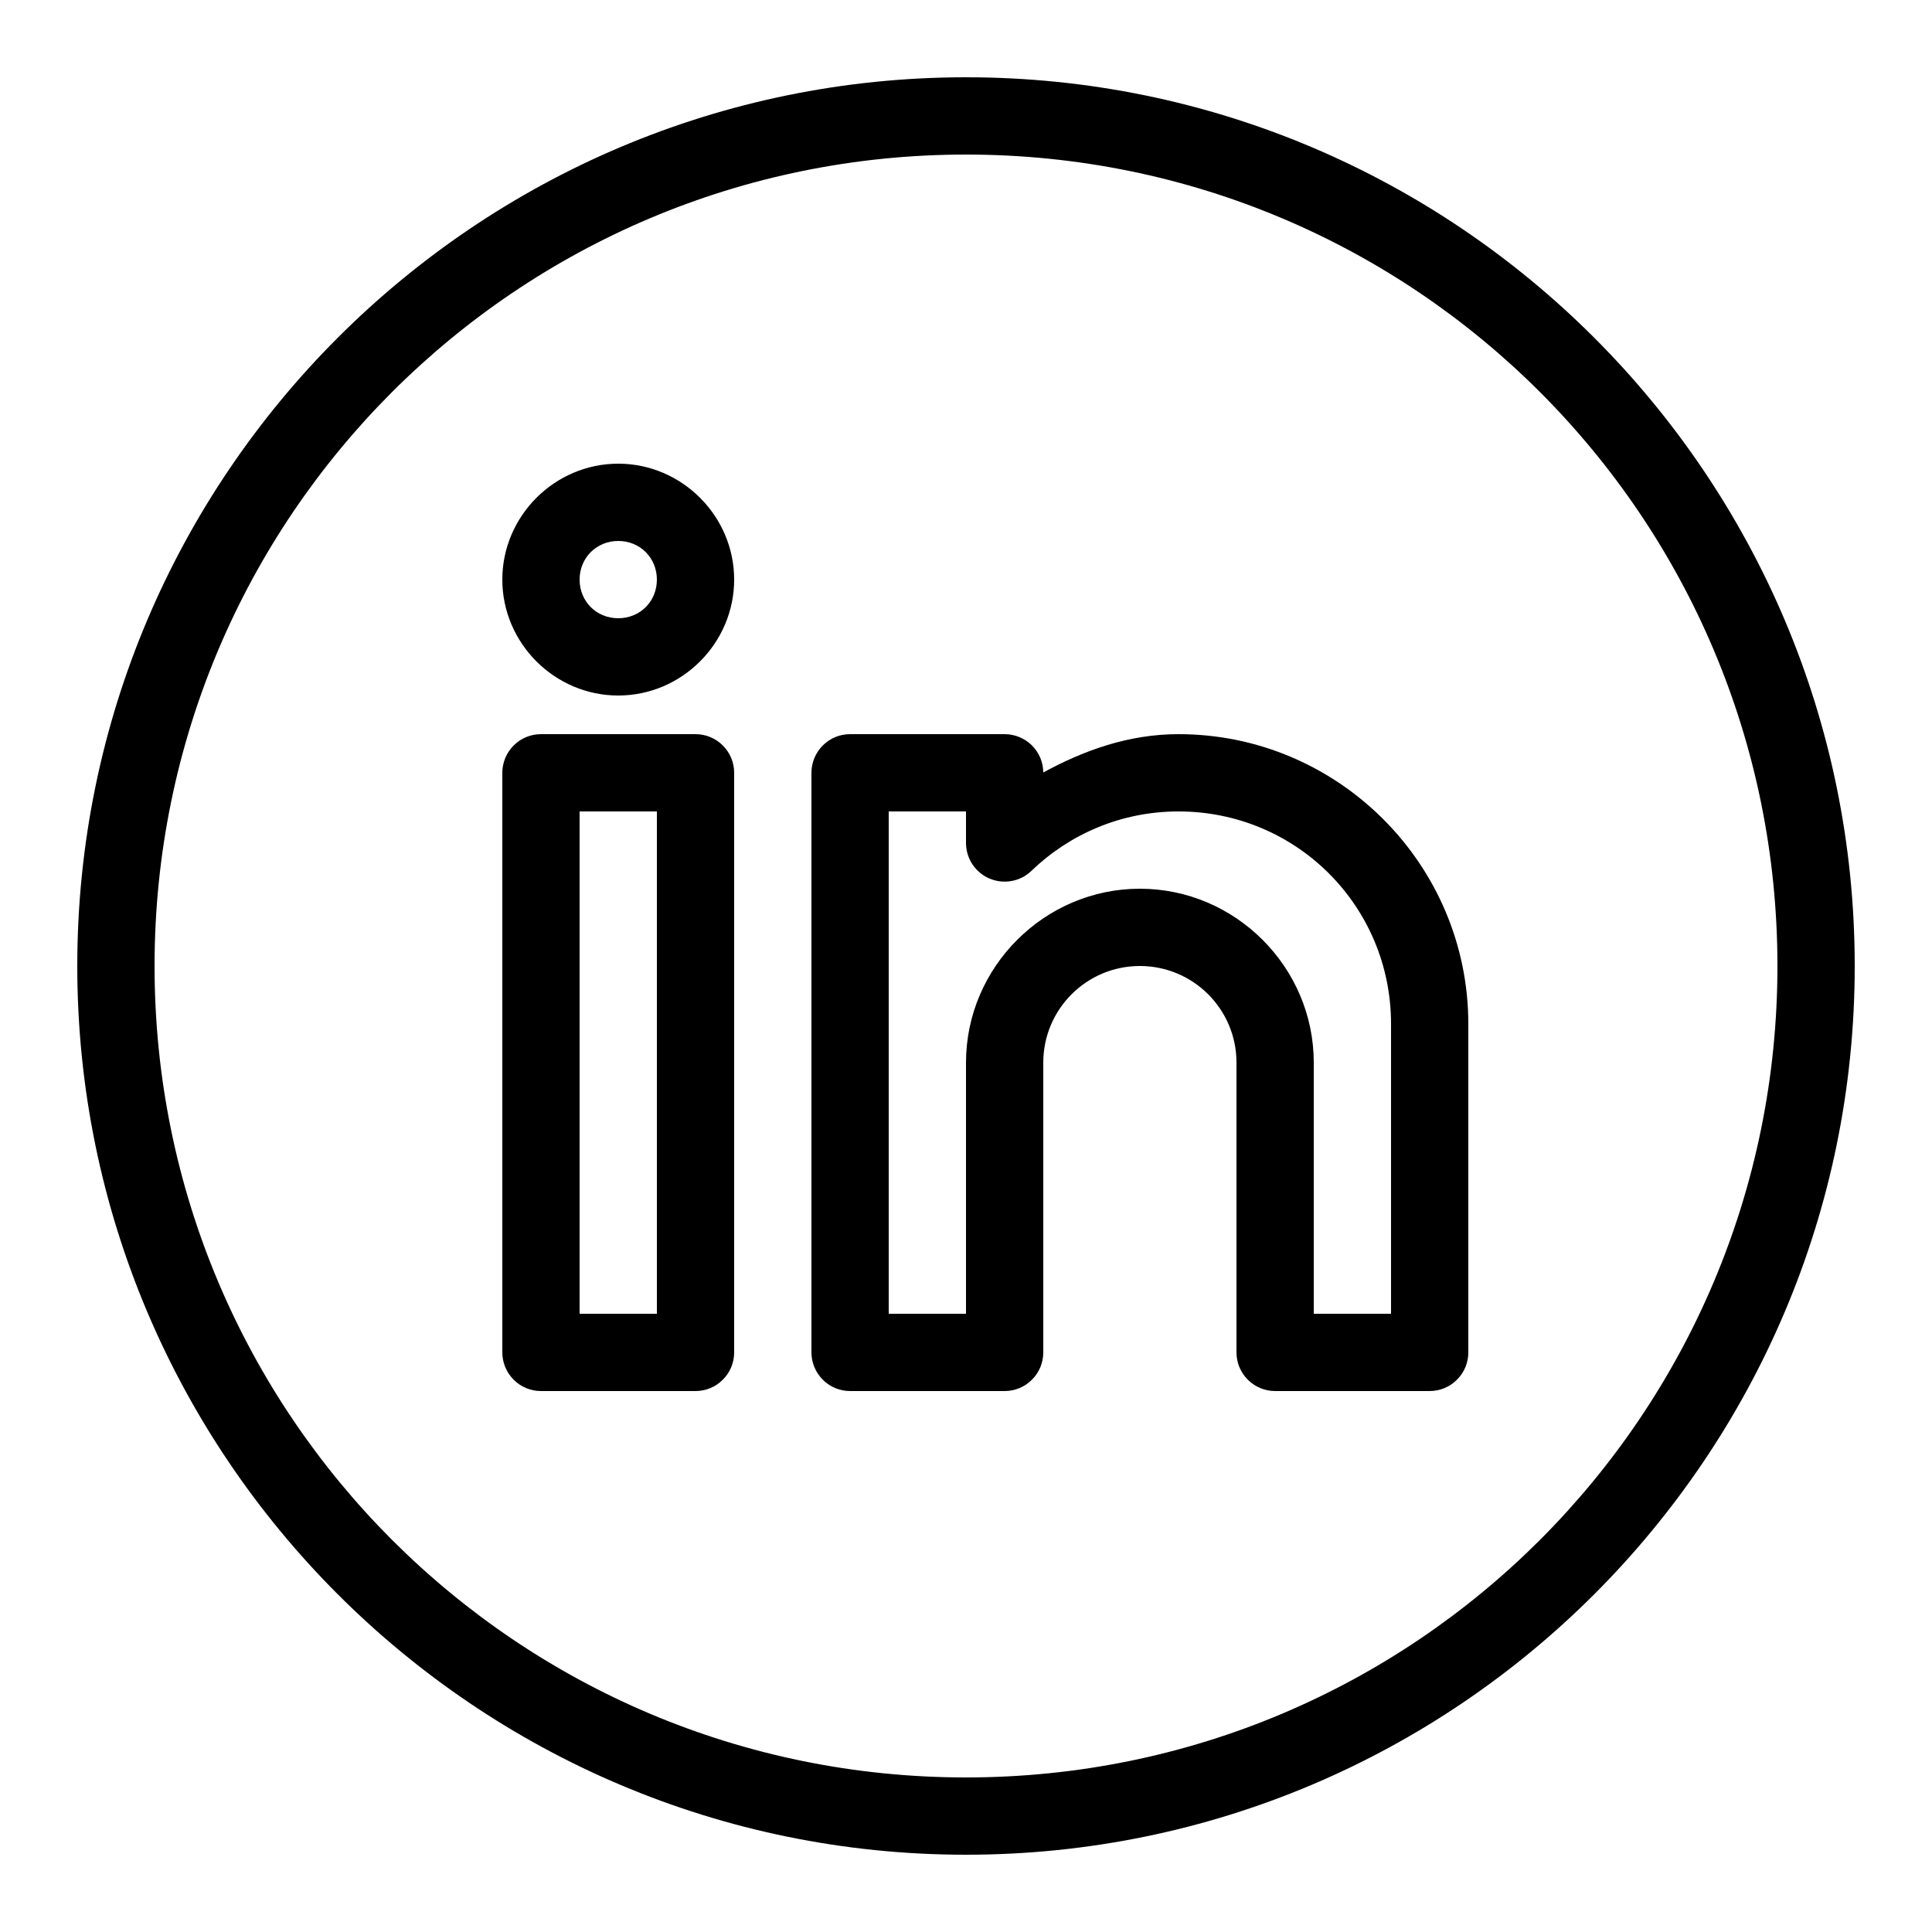
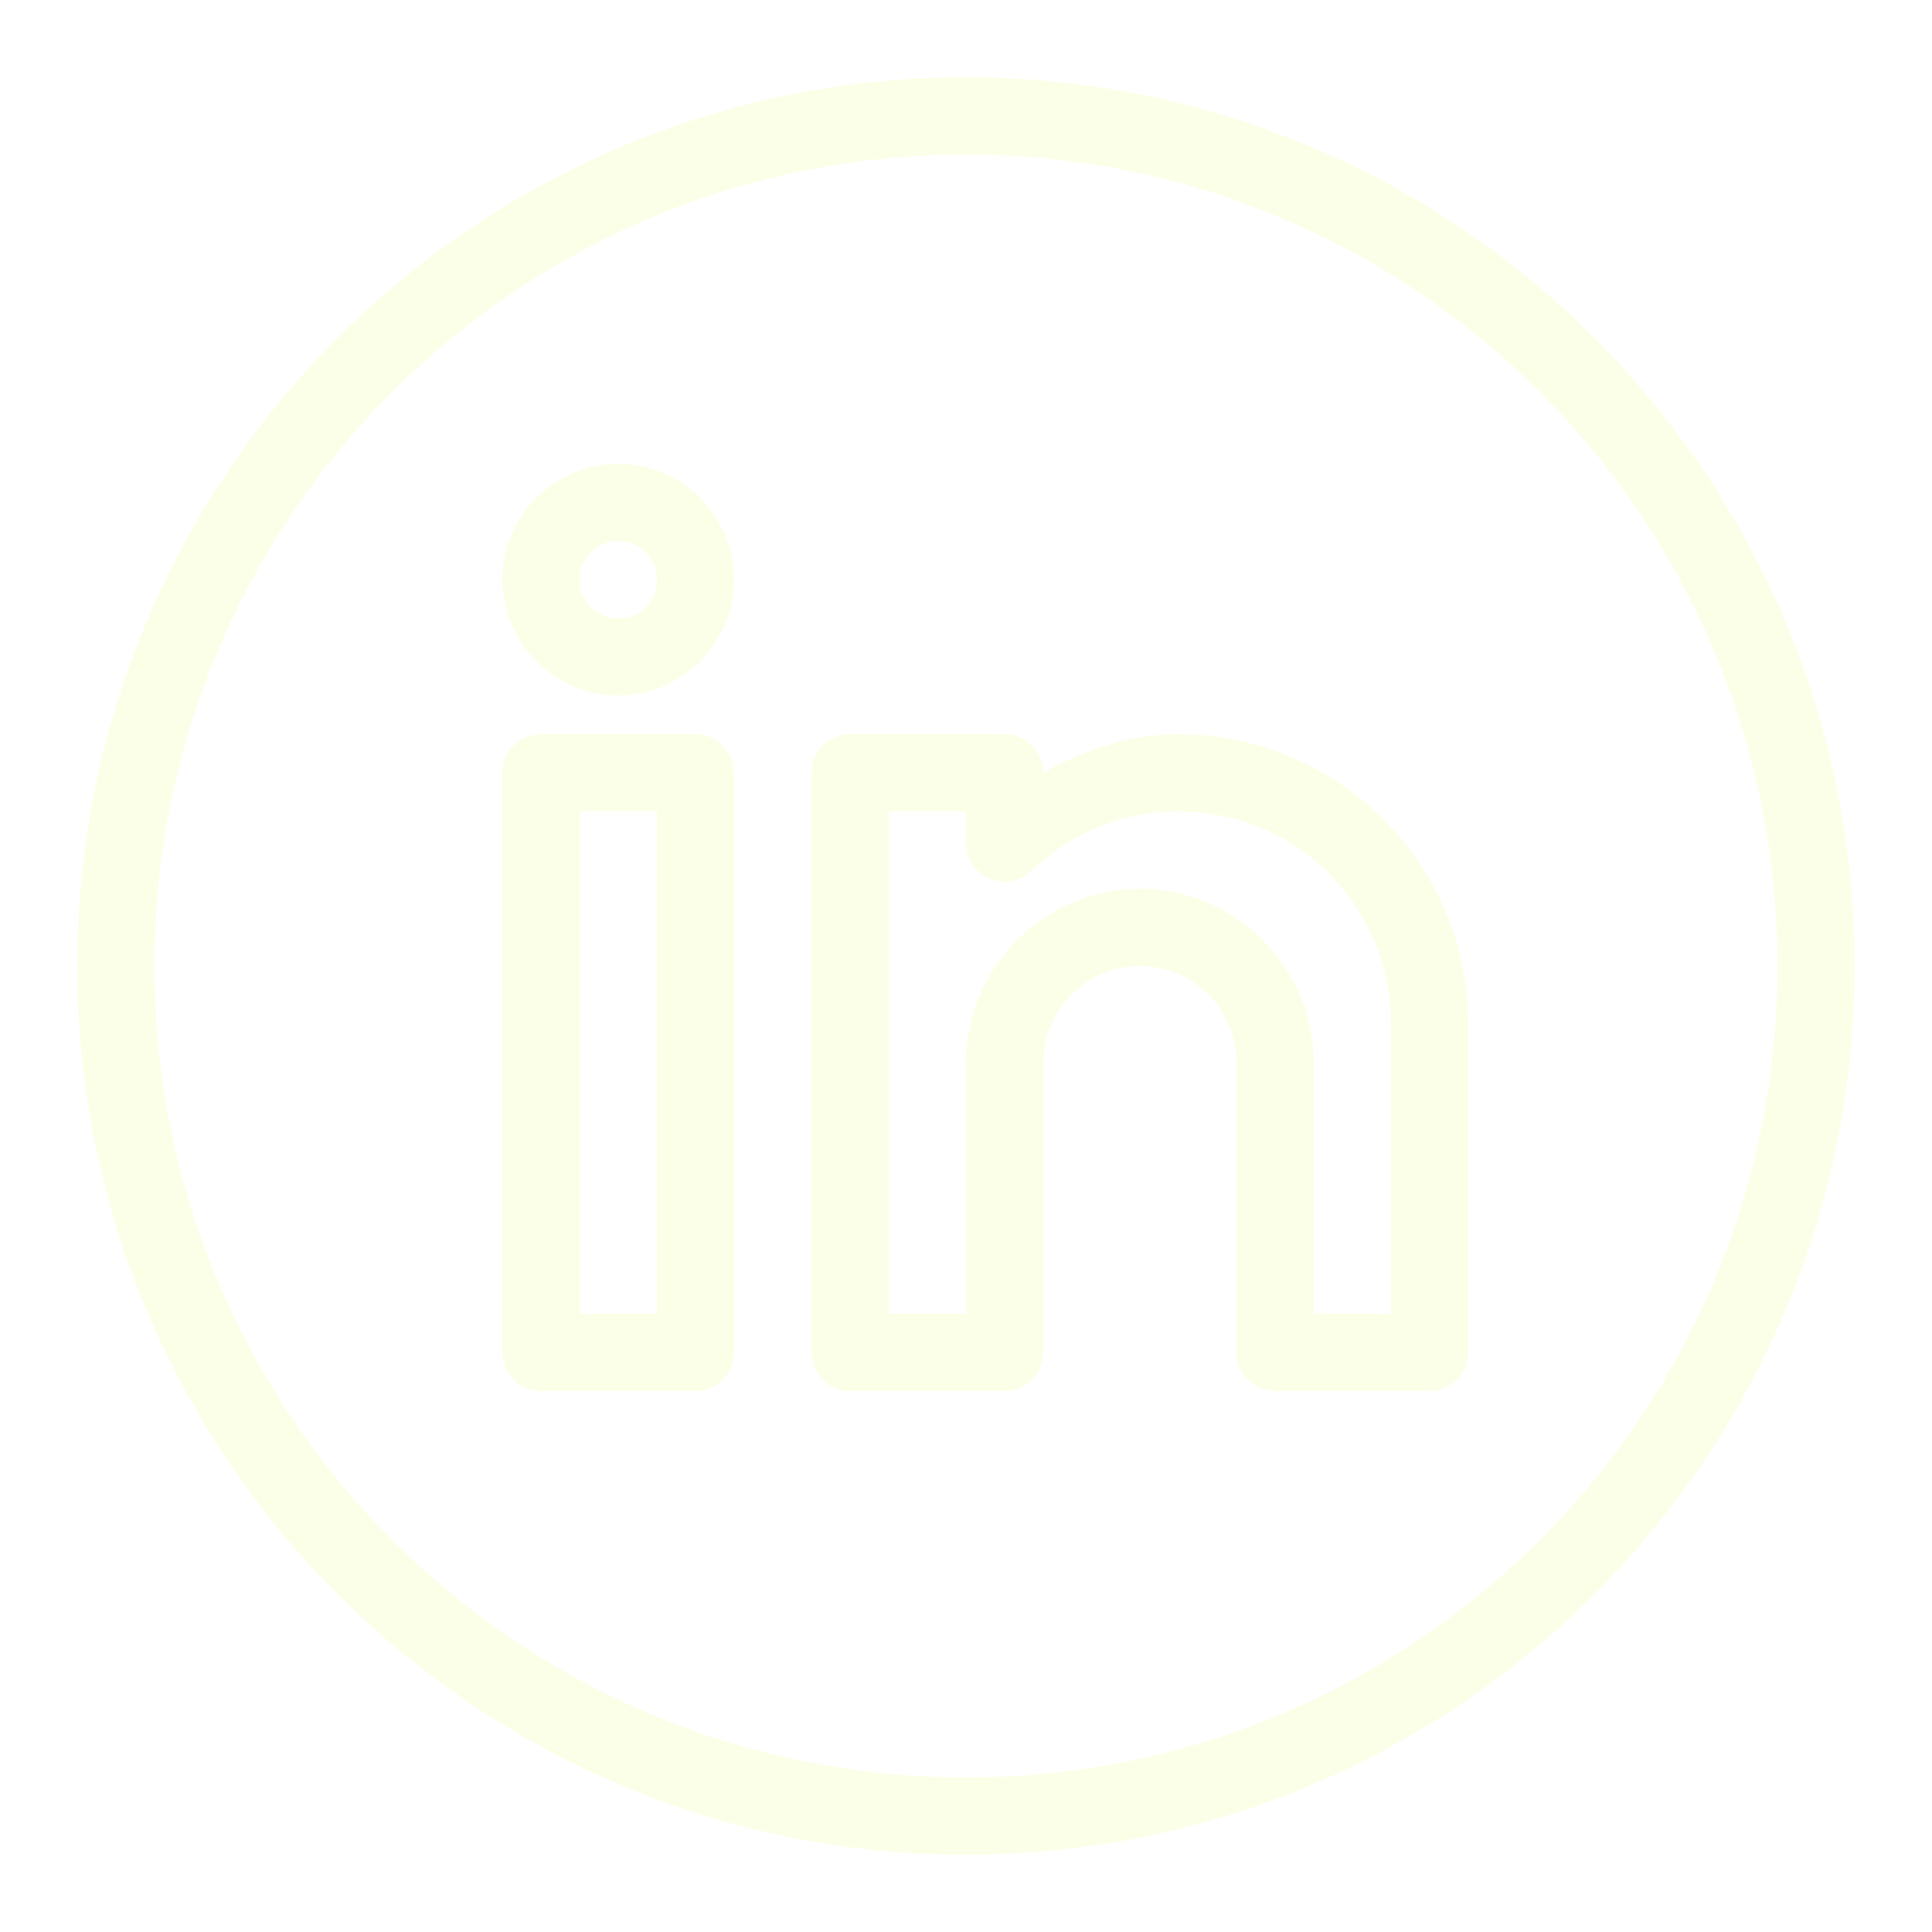
<svg xmlns="http://www.w3.org/2000/svg" width="23" height="23" viewBox="0 0 23 23" fill="none">
-   <path d="M11.5 0.92C5.662 0.92 0.92 5.662 0.92 11.5C0.92 17.338 5.662 22.08 11.5 22.08C17.338 22.08 22.08 17.338 22.08 11.5C22.08 5.662 17.338 0.92 11.5 0.92ZM11.5 1.84C16.841 1.84 21.16 6.159 21.16 11.5C21.16 16.84 16.841 21.16 11.5 21.16C6.16 21.16 1.84 16.84 1.84 11.5C1.84 6.159 6.16 1.84 11.5 1.84ZM7.36 5.52C6.603 5.52 5.98 6.143 5.98 6.9C5.98 7.657 6.603 8.28 7.36 8.28C8.117 8.28 8.74 7.657 8.74 6.9C8.74 6.143 8.117 5.52 7.36 5.52ZM7.36 6.44C7.62 6.44 7.82 6.641 7.82 6.9C7.82 7.16 7.62 7.36 7.36 7.36C7.101 7.36 6.9 7.16 6.9 6.9C6.9 6.641 7.101 6.44 7.36 6.44ZM6.44 8.74C6.318 8.74 6.201 8.788 6.115 8.875C6.029 8.961 5.98 9.078 5.98 9.2V16.1C5.98 16.222 6.029 16.339 6.115 16.425C6.201 16.512 6.318 16.56 6.44 16.56H8.28C8.402 16.56 8.519 16.512 8.605 16.425C8.692 16.339 8.74 16.222 8.74 16.1V9.2C8.74 9.078 8.692 8.961 8.605 8.875C8.519 8.788 8.402 8.74 8.28 8.74H6.44ZM10.12 8.74C9.998 8.74 9.881 8.788 9.795 8.875C9.709 8.961 9.66 9.078 9.66 9.2V16.1C9.66 16.222 9.709 16.339 9.795 16.425C9.881 16.512 9.998 16.56 10.12 16.56H11.96C12.082 16.56 12.199 16.512 12.285 16.425C12.372 16.339 12.42 16.222 12.42 16.1V12.65C12.42 12.015 12.935 11.5 13.57 11.5C14.205 11.5 14.72 12.015 14.72 12.65V13.8V16.1C14.72 16.222 14.768 16.339 14.855 16.425C14.941 16.512 15.058 16.56 15.18 16.56H17.02C17.142 16.56 17.259 16.512 17.345 16.425C17.432 16.339 17.48 16.222 17.48 16.1V12.19C17.48 10.29 15.93 8.74 14.03 8.74C13.438 8.74 12.908 8.931 12.42 9.196C12.419 9.074 12.37 8.958 12.284 8.873C12.198 8.788 12.081 8.74 11.96 8.74H10.12ZM6.9 9.66H7.82V15.64H6.9V9.66ZM10.58 9.66H11.5V10.036C11.5 10.126 11.527 10.214 11.576 10.289C11.626 10.364 11.697 10.424 11.78 10.459C11.863 10.494 11.954 10.504 12.043 10.488C12.132 10.472 12.214 10.43 12.279 10.367C12.735 9.929 13.348 9.66 14.03 9.66C15.433 9.66 16.56 10.787 16.56 12.19V15.64H15.64V13.8V12.65C15.64 11.514 14.707 10.58 13.57 10.58C12.434 10.58 11.5 11.514 11.5 12.65V15.64H10.58V9.66Z" fill="black" />
+   <path d="M11.5 0.92C5.662 0.92 0.92 5.662 0.92 11.5C0.92 17.338 5.662 22.08 11.5 22.08C17.338 22.08 22.08 17.338 22.08 11.5C22.08 5.662 17.338 0.92 11.5 0.92ZM11.5 1.84C16.841 1.84 21.16 6.159 21.16 11.5C21.16 16.84 16.841 21.16 11.5 21.16C6.16 21.16 1.84 16.84 1.84 11.5C1.84 6.159 6.16 1.84 11.5 1.84ZM7.36 5.52C6.603 5.52 5.98 6.143 5.98 6.9C5.98 7.657 6.603 8.28 7.36 8.28C8.117 8.28 8.74 7.657 8.74 6.9C8.74 6.143 8.117 5.52 7.36 5.52ZM7.36 6.44C7.62 6.44 7.82 6.641 7.82 6.9C7.82 7.16 7.62 7.36 7.36 7.36C7.101 7.36 6.9 7.16 6.9 6.9C6.9 6.641 7.101 6.44 7.36 6.44ZM6.44 8.74C6.318 8.74 6.201 8.788 6.115 8.875C6.029 8.961 5.98 9.078 5.98 9.2V16.1C5.98 16.222 6.029 16.339 6.115 16.425C6.201 16.512 6.318 16.56 6.44 16.56H8.28C8.402 16.56 8.519 16.512 8.605 16.425C8.692 16.339 8.74 16.222 8.74 16.1V9.2C8.74 9.078 8.692 8.961 8.605 8.875C8.519 8.788 8.402 8.74 8.28 8.74H6.44ZM10.12 8.74C9.998 8.74 9.881 8.788 9.795 8.875C9.709 8.961 9.66 9.078 9.66 9.2V16.1C9.66 16.222 9.709 16.339 9.795 16.425C9.881 16.512 9.998 16.56 10.12 16.56H11.96C12.082 16.56 12.199 16.512 12.285 16.425C12.372 16.339 12.42 16.222 12.42 16.1V12.65C12.42 12.015 12.935 11.5 13.57 11.5C14.205 11.5 14.72 12.015 14.72 12.65V13.8V16.1C14.72 16.222 14.768 16.339 14.855 16.425C14.941 16.512 15.058 16.56 15.18 16.56H17.02C17.142 16.56 17.259 16.512 17.345 16.425C17.432 16.339 17.48 16.222 17.48 16.1V12.19C17.48 10.29 15.93 8.74 14.03 8.74C13.438 8.74 12.908 8.931 12.42 9.196C12.419 9.074 12.37 8.958 12.284 8.873C12.198 8.788 12.081 8.74 11.96 8.74H10.12ZM6.9 9.66H7.82V15.64H6.9V9.66ZM10.58 9.66H11.5V10.036C11.5 10.126 11.527 10.214 11.576 10.289C11.626 10.364 11.697 10.424 11.78 10.459C11.863 10.494 11.954 10.504 12.043 10.488C12.132 10.472 12.214 10.43 12.279 10.367C12.735 9.929 13.348 9.66 14.03 9.66C15.433 9.66 16.56 10.787 16.56 12.19V15.64H15.64V13.8V12.65C15.64 11.514 14.707 10.58 13.57 10.58C12.434 10.58 11.5 11.514 11.5 12.65V15.64H10.58V9.66Z" fill="#FCFFE7" />
</svg>
